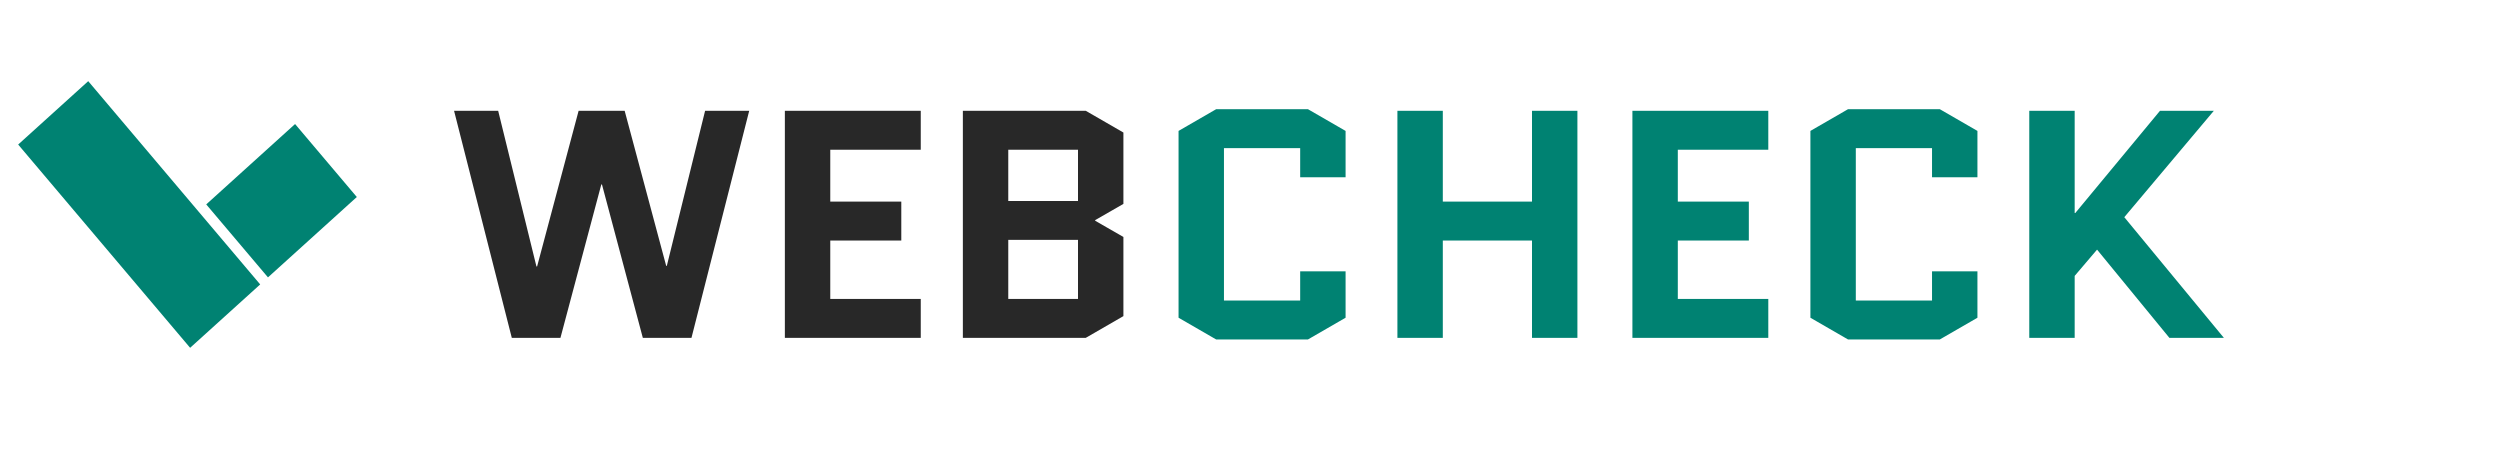
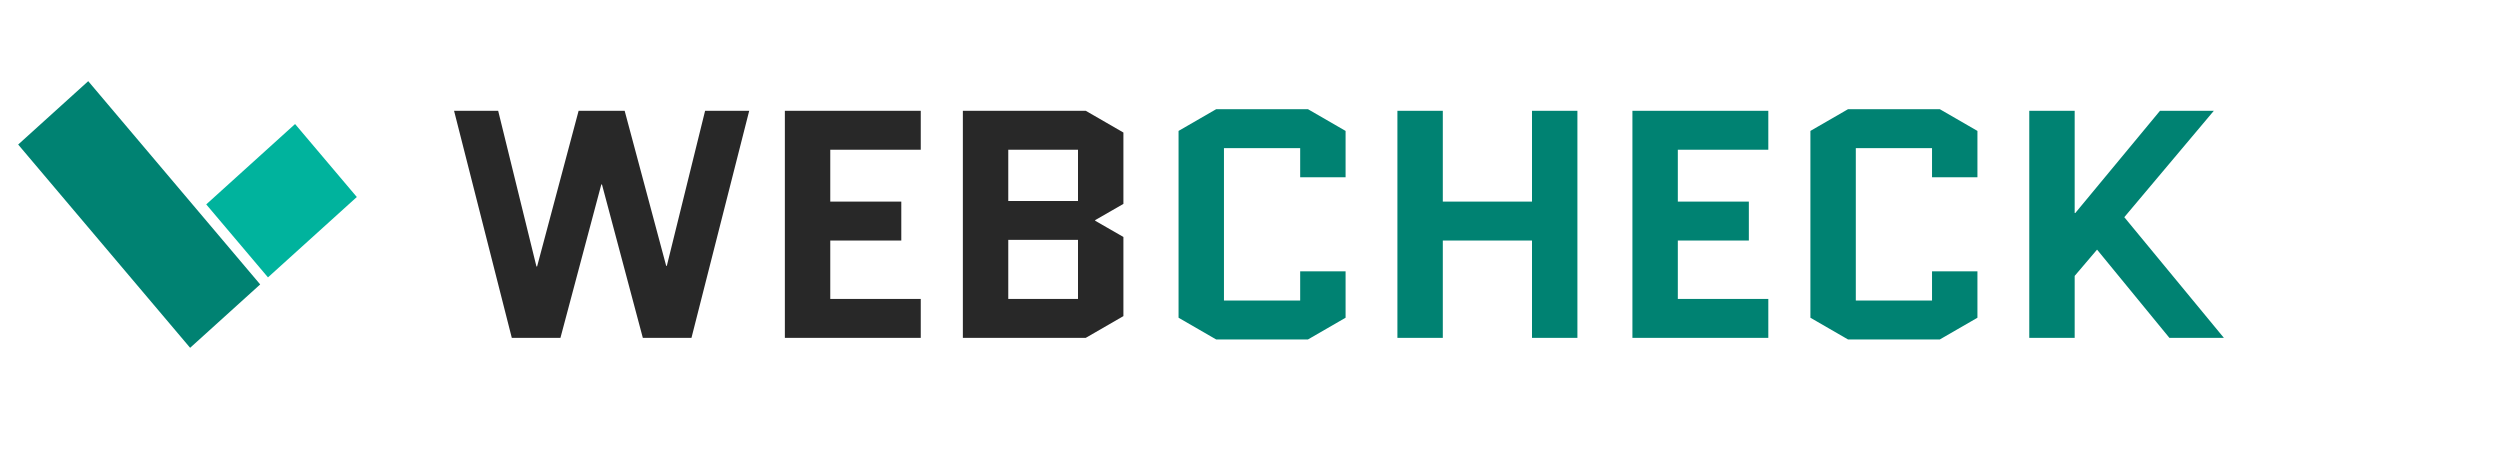
<svg xmlns="http://www.w3.org/2000/svg" width="185" height="34" viewBox="0 0 185 34" fill="none">
  <path d="M55.441 8.2L51.169 25H47.569L44.545 13.648H44.497L41.473 25H37.873L33.601 8.2H36.865L39.697 19.72H39.745L42.817 8.2H46.225L49.297 19.672H49.345L52.177 8.2H55.441ZM61.44 17.8V22.12H68.136V25H58.08V8.2H68.136V11.08H61.44V14.92H66.696V17.8H61.44ZM83.132 15.088L81.044 16.288V16.336L83.132 17.536V23.392L80.348 25H71.252V8.2H80.348L83.132 9.808V15.088ZM74.612 17.752V22.12H79.772V17.752H74.612ZM74.612 11.08V14.872H79.772V11.08H74.612Z" fill="#282828" />
-   <path d="M96.213 20.08H99.573V23.512L96.788 25.12H89.996L87.213 23.512V9.688L89.996 8.08H96.788L99.573 9.688V13.12H96.213V10.96H90.573V22.24H96.213V20.08ZM106.768 17.8V25H103.408V8.2H106.768V14.92H113.368V8.2H116.728V25H113.368V17.8H106.768ZM124.158 17.8V22.12H130.854V25H120.798V8.2H130.854V11.08H124.158V14.92H129.414V17.8H124.158ZM142.97 20.08H146.33V23.512L143.546 25.12H136.754L133.97 23.512V9.688L136.754 8.08H143.546L146.33 9.688V13.12H142.97V10.96H137.33V22.24H142.97V20.08ZM150.166 25V8.2H153.526V15.76H153.574L159.838 8.2H163.822L157.198 16.072L164.566 25H160.534L155.182 18.472L153.526 20.416V25H150.166Z" fill="#008272" />
+   <path d="M96.213 20.08H99.573V23.512L96.789 25.12H89.997L87.213 23.512V9.688L89.997 8.08H96.789L99.573 9.688V13.12H96.213V10.96H90.573V22.24H96.213V20.08ZM106.768 17.8V25H103.408V8.2H106.768V14.92H113.368V8.2H116.728V25H113.368V17.8H106.768ZM124.159 17.8V22.12H130.855V25H120.799V8.2H130.855V11.08H124.159V14.92H129.415V17.8H124.159ZM142.97 20.08H146.33V23.512L143.546 25.12H136.754L133.97 23.512V9.688L136.754 8.08H143.546L146.33 9.688V13.12H142.97V10.96H137.33V22.24H142.97V20.08ZM150.166 25V8.2H153.526V15.76H153.574L159.838 8.2H163.822L157.198 16.072L164.566 25H160.534L155.182 18.472L153.526 20.416V25H150.166Z" fill="#008272" />
  <rect width="6.991" height="19.702" transform="matrix(-0.741587 0.670857 0.645872 0.763445 6.52875 6.00586)" fill="#008272" />
-   <rect width="8.865" height="7.074" transform="matrix(-0.741587 0.670857 0.645872 0.763445 21.8353 9.1781)" fill="#008272" />
+   <rect width="8.865" height="7.074" transform="matrix(-0.741587 0.670857 0.645872 0.763445 21.8353 9.1781)" fill="#00B39D" />
</svg>
